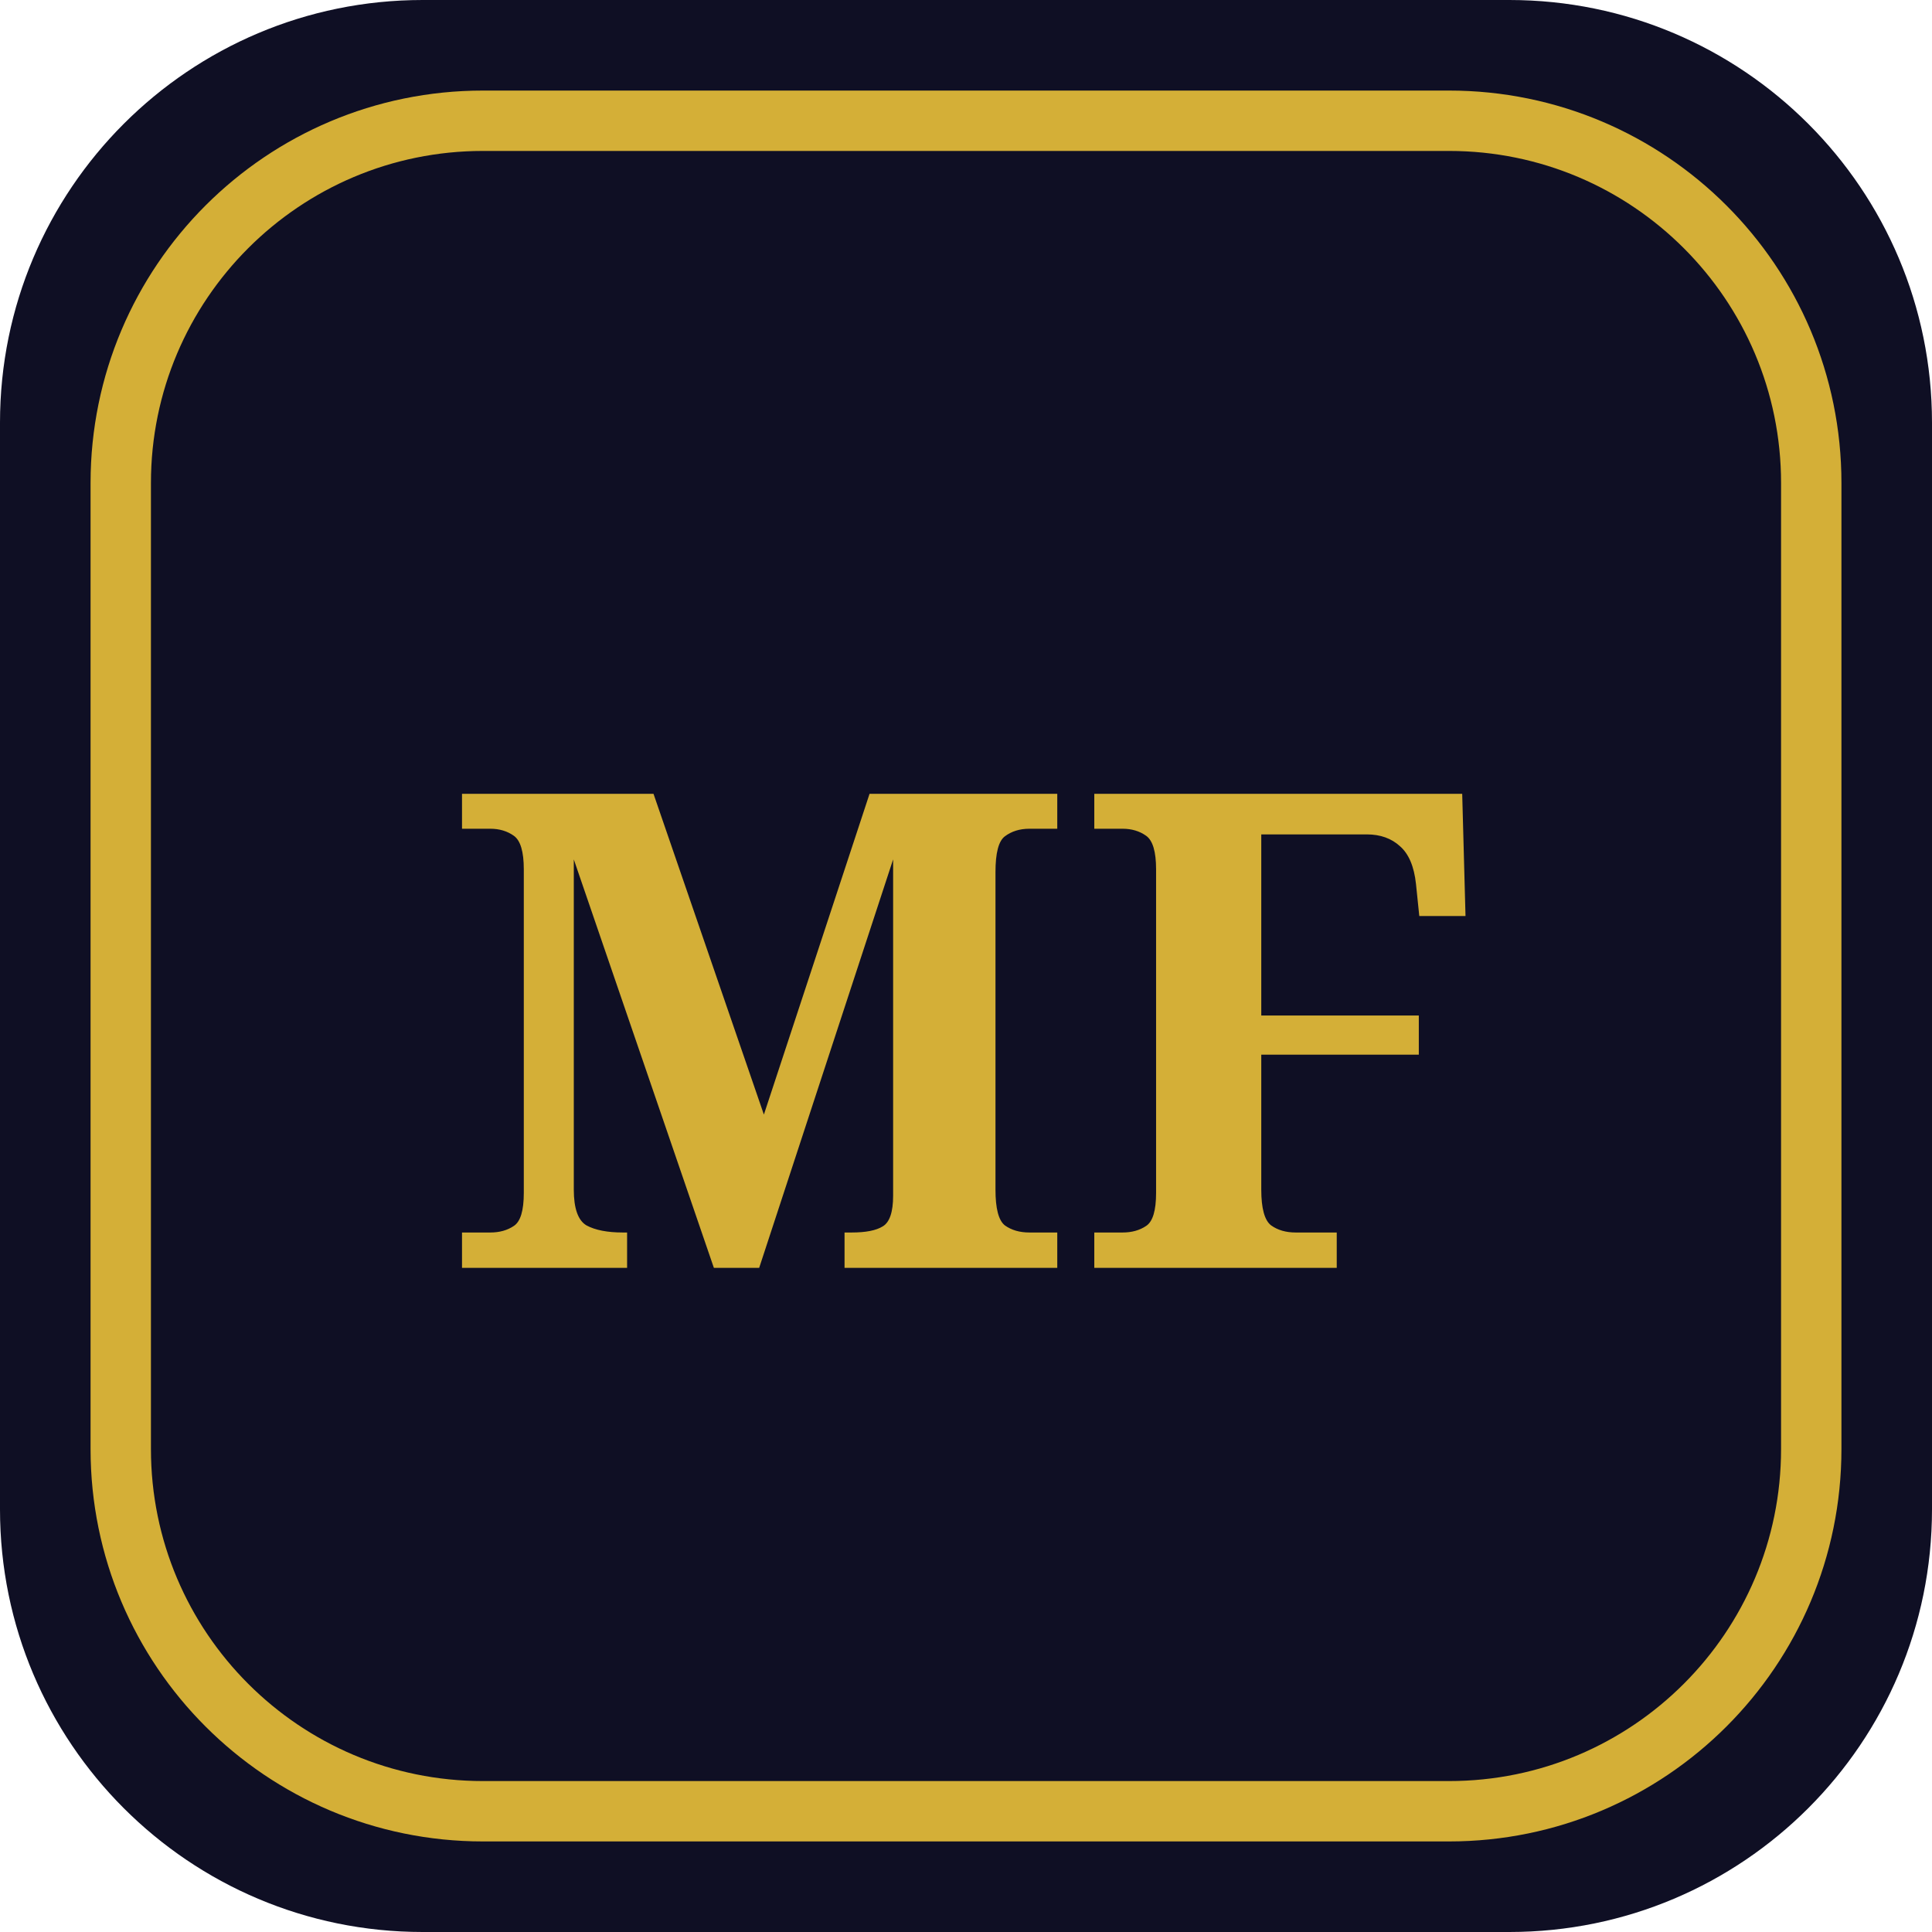
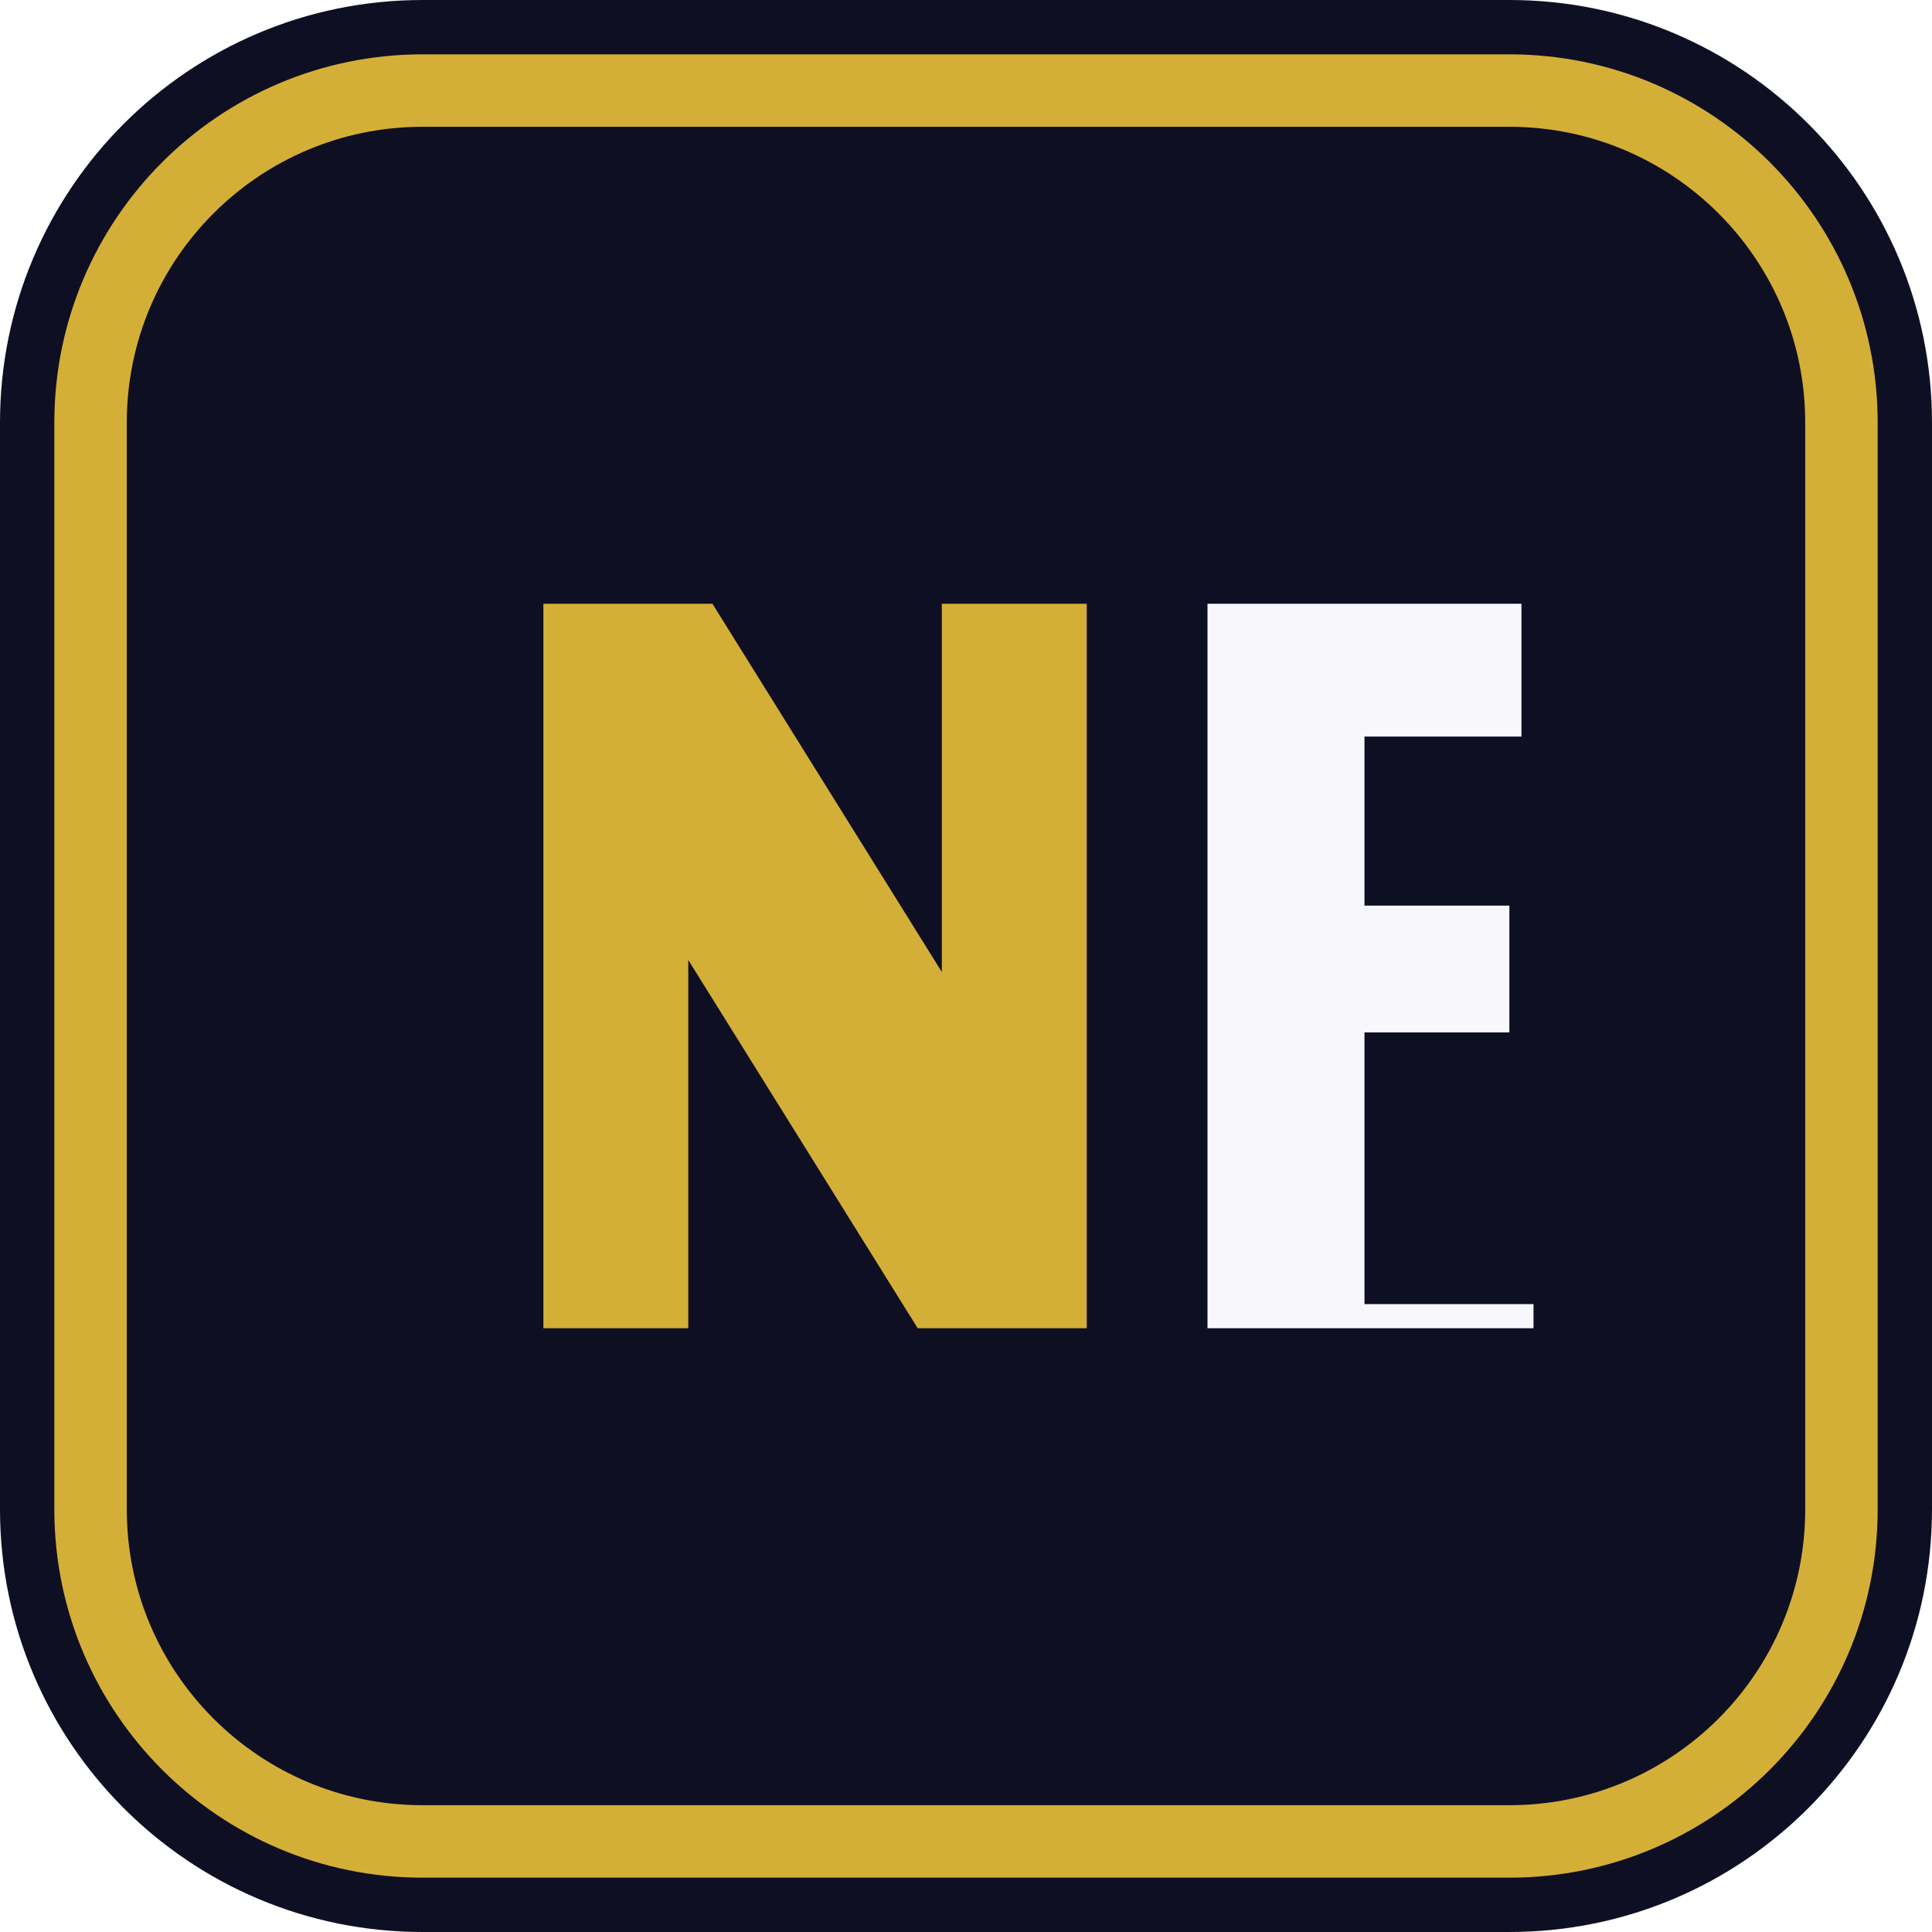
- <svg xmlns="http://www.w3.org/2000/svg" viewBox="0 0 64 64" fill="none">
-   <rect width="64" height="64" rx="14" fill="#0f0f24" />
-   <rect x="4" y="4" width="56" height="56" rx="12" stroke="#d4af37" stroke-width="2" />
-   <text x="32" y="42" text-anchor="middle" font-family="Georgia, serif" font-size="22" font-weight="700" fill="#d4af37">MF</text>
+ <svg xmlns="http://www.w3.org/2000/svg" viewBox="0 0 32 32" fill="none">
+   <rect width="32" height="32" rx="7" fill="#0f0f24" />
+   <rect x="1.5" y="1.5" width="29" height="29" rx="5.5" stroke="#d4af37" stroke-width="1.2" />
+   <path d="M9 22V10h2.8l3.8 6.1V10h2.4v12h-2.8l-3.8-6.1V22H9z" fill="#d4af37" />
+   <path d="M20 22V10h5.2v2.2h-2.6v2.8h2.4v2.1H22.6v4.5h2.8V22H20z" fill="#f8f7fc" />
</svg>
